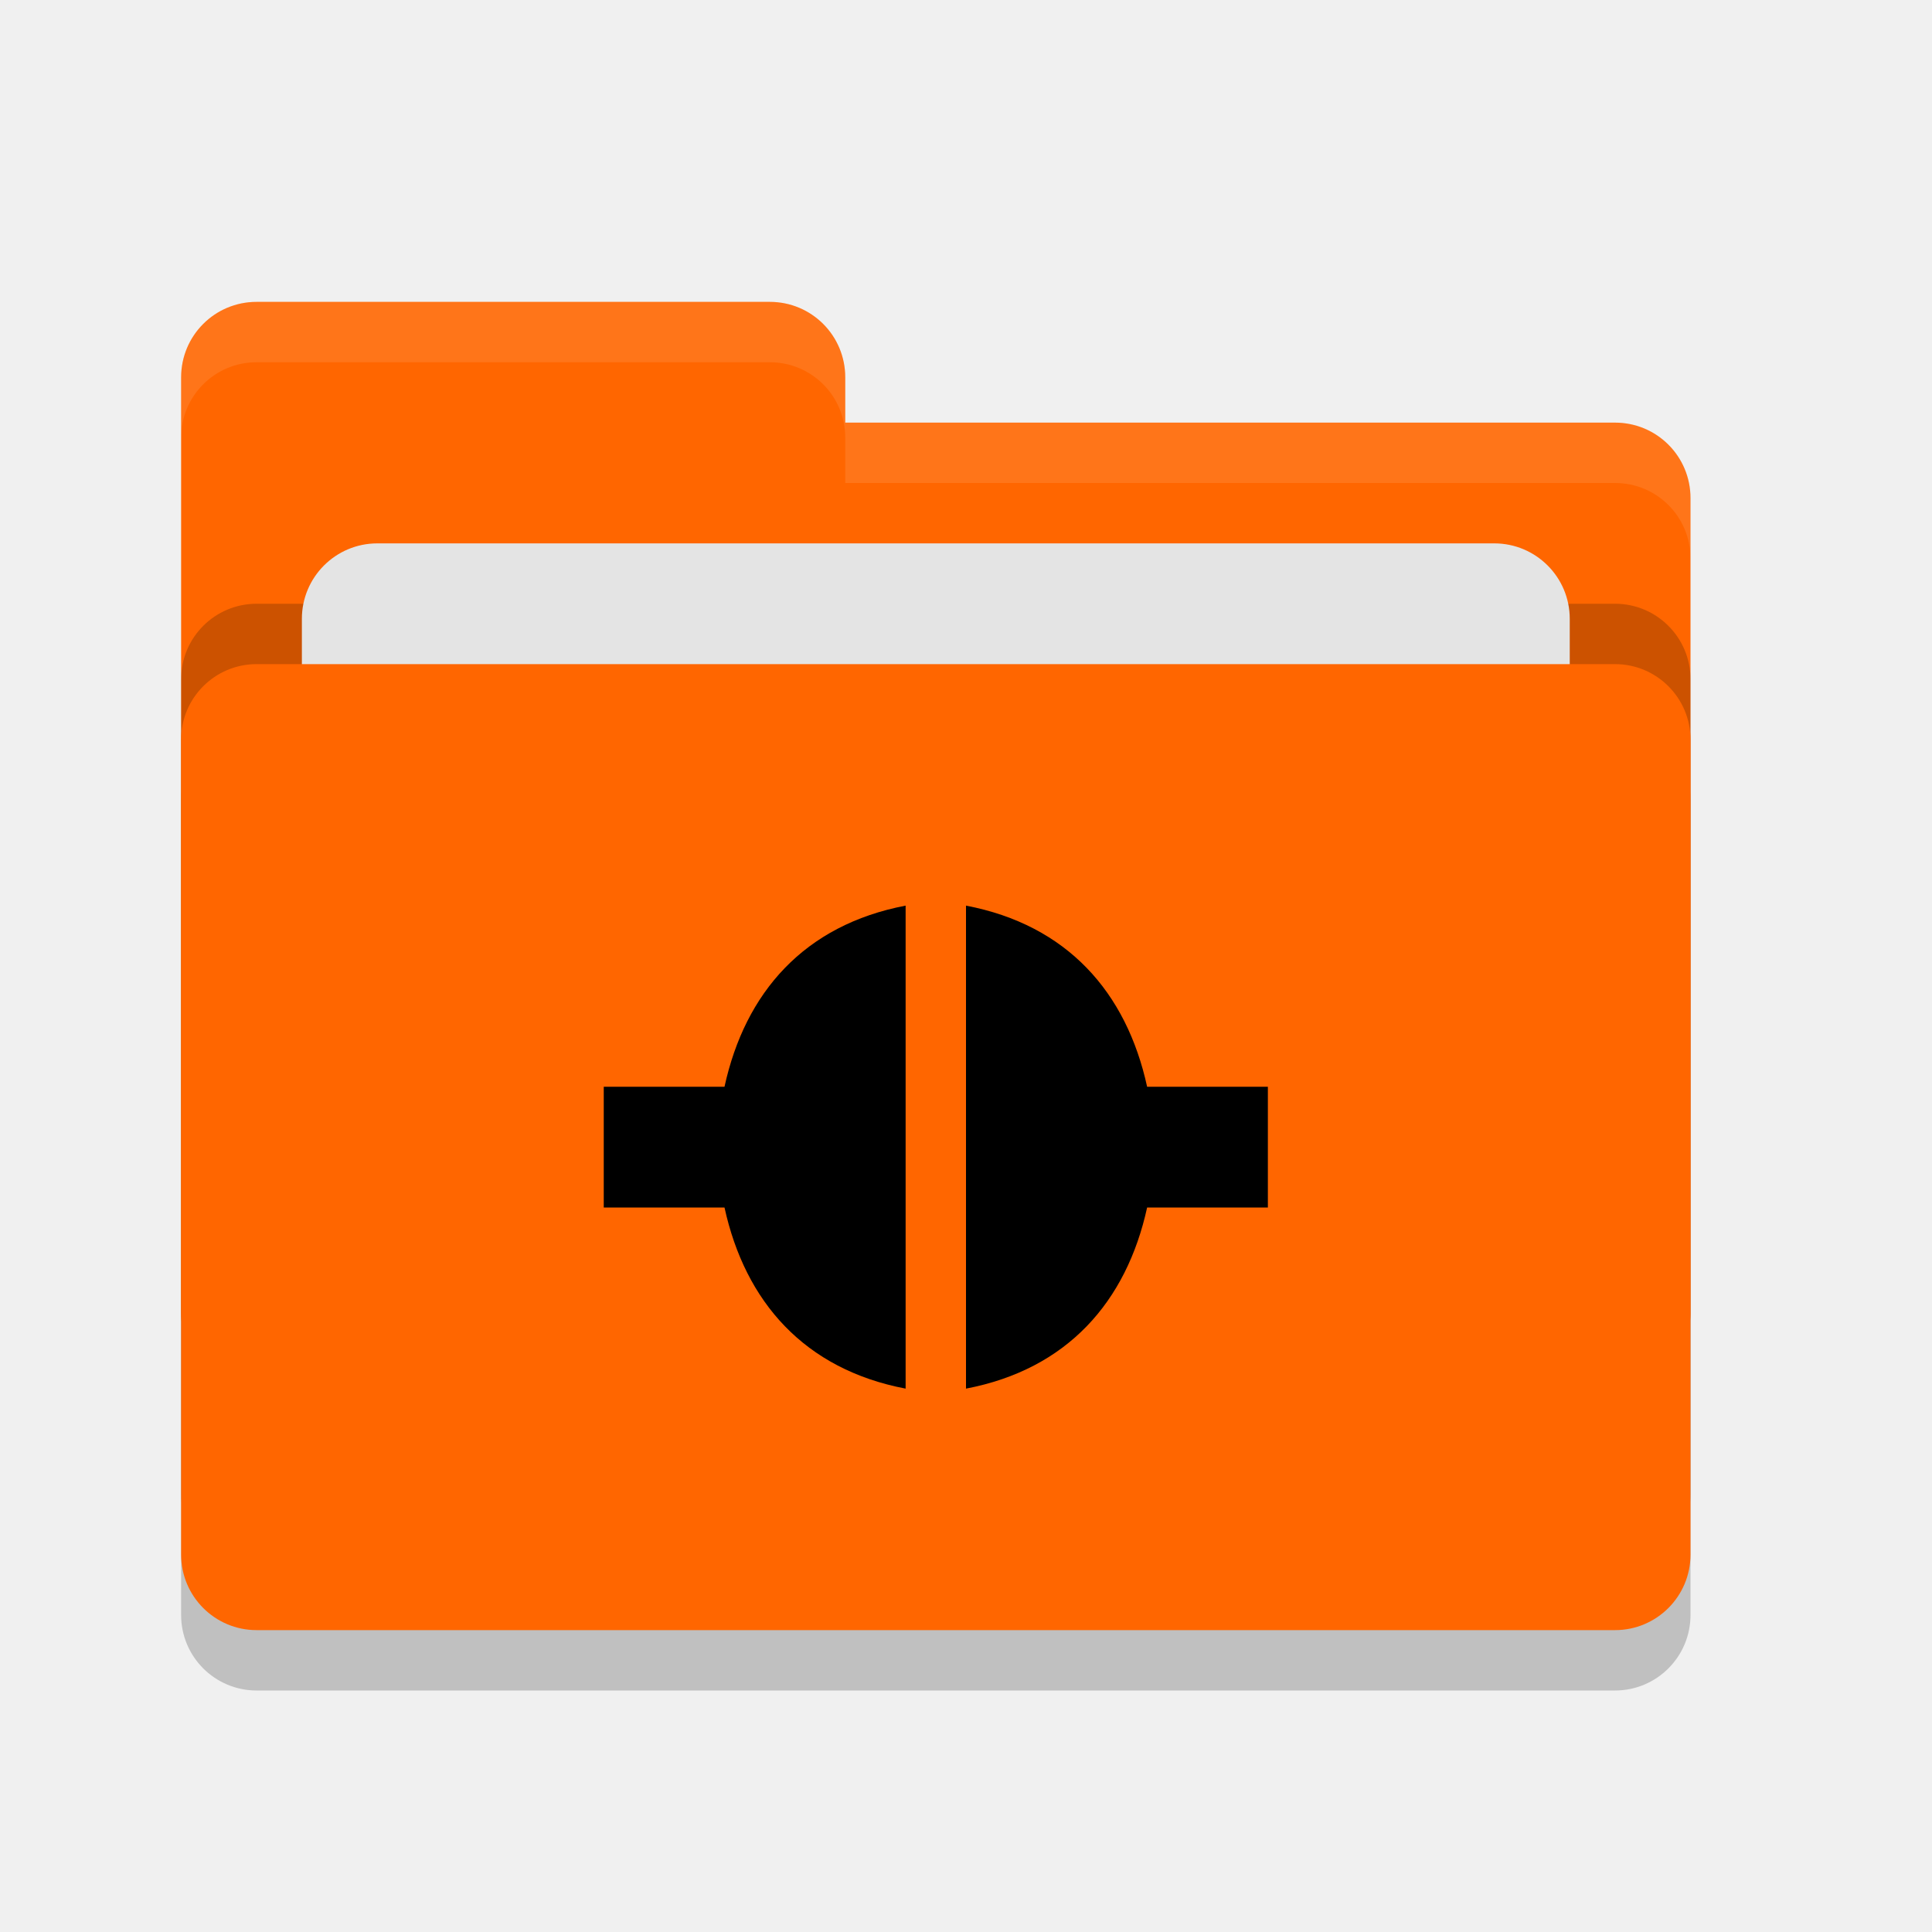
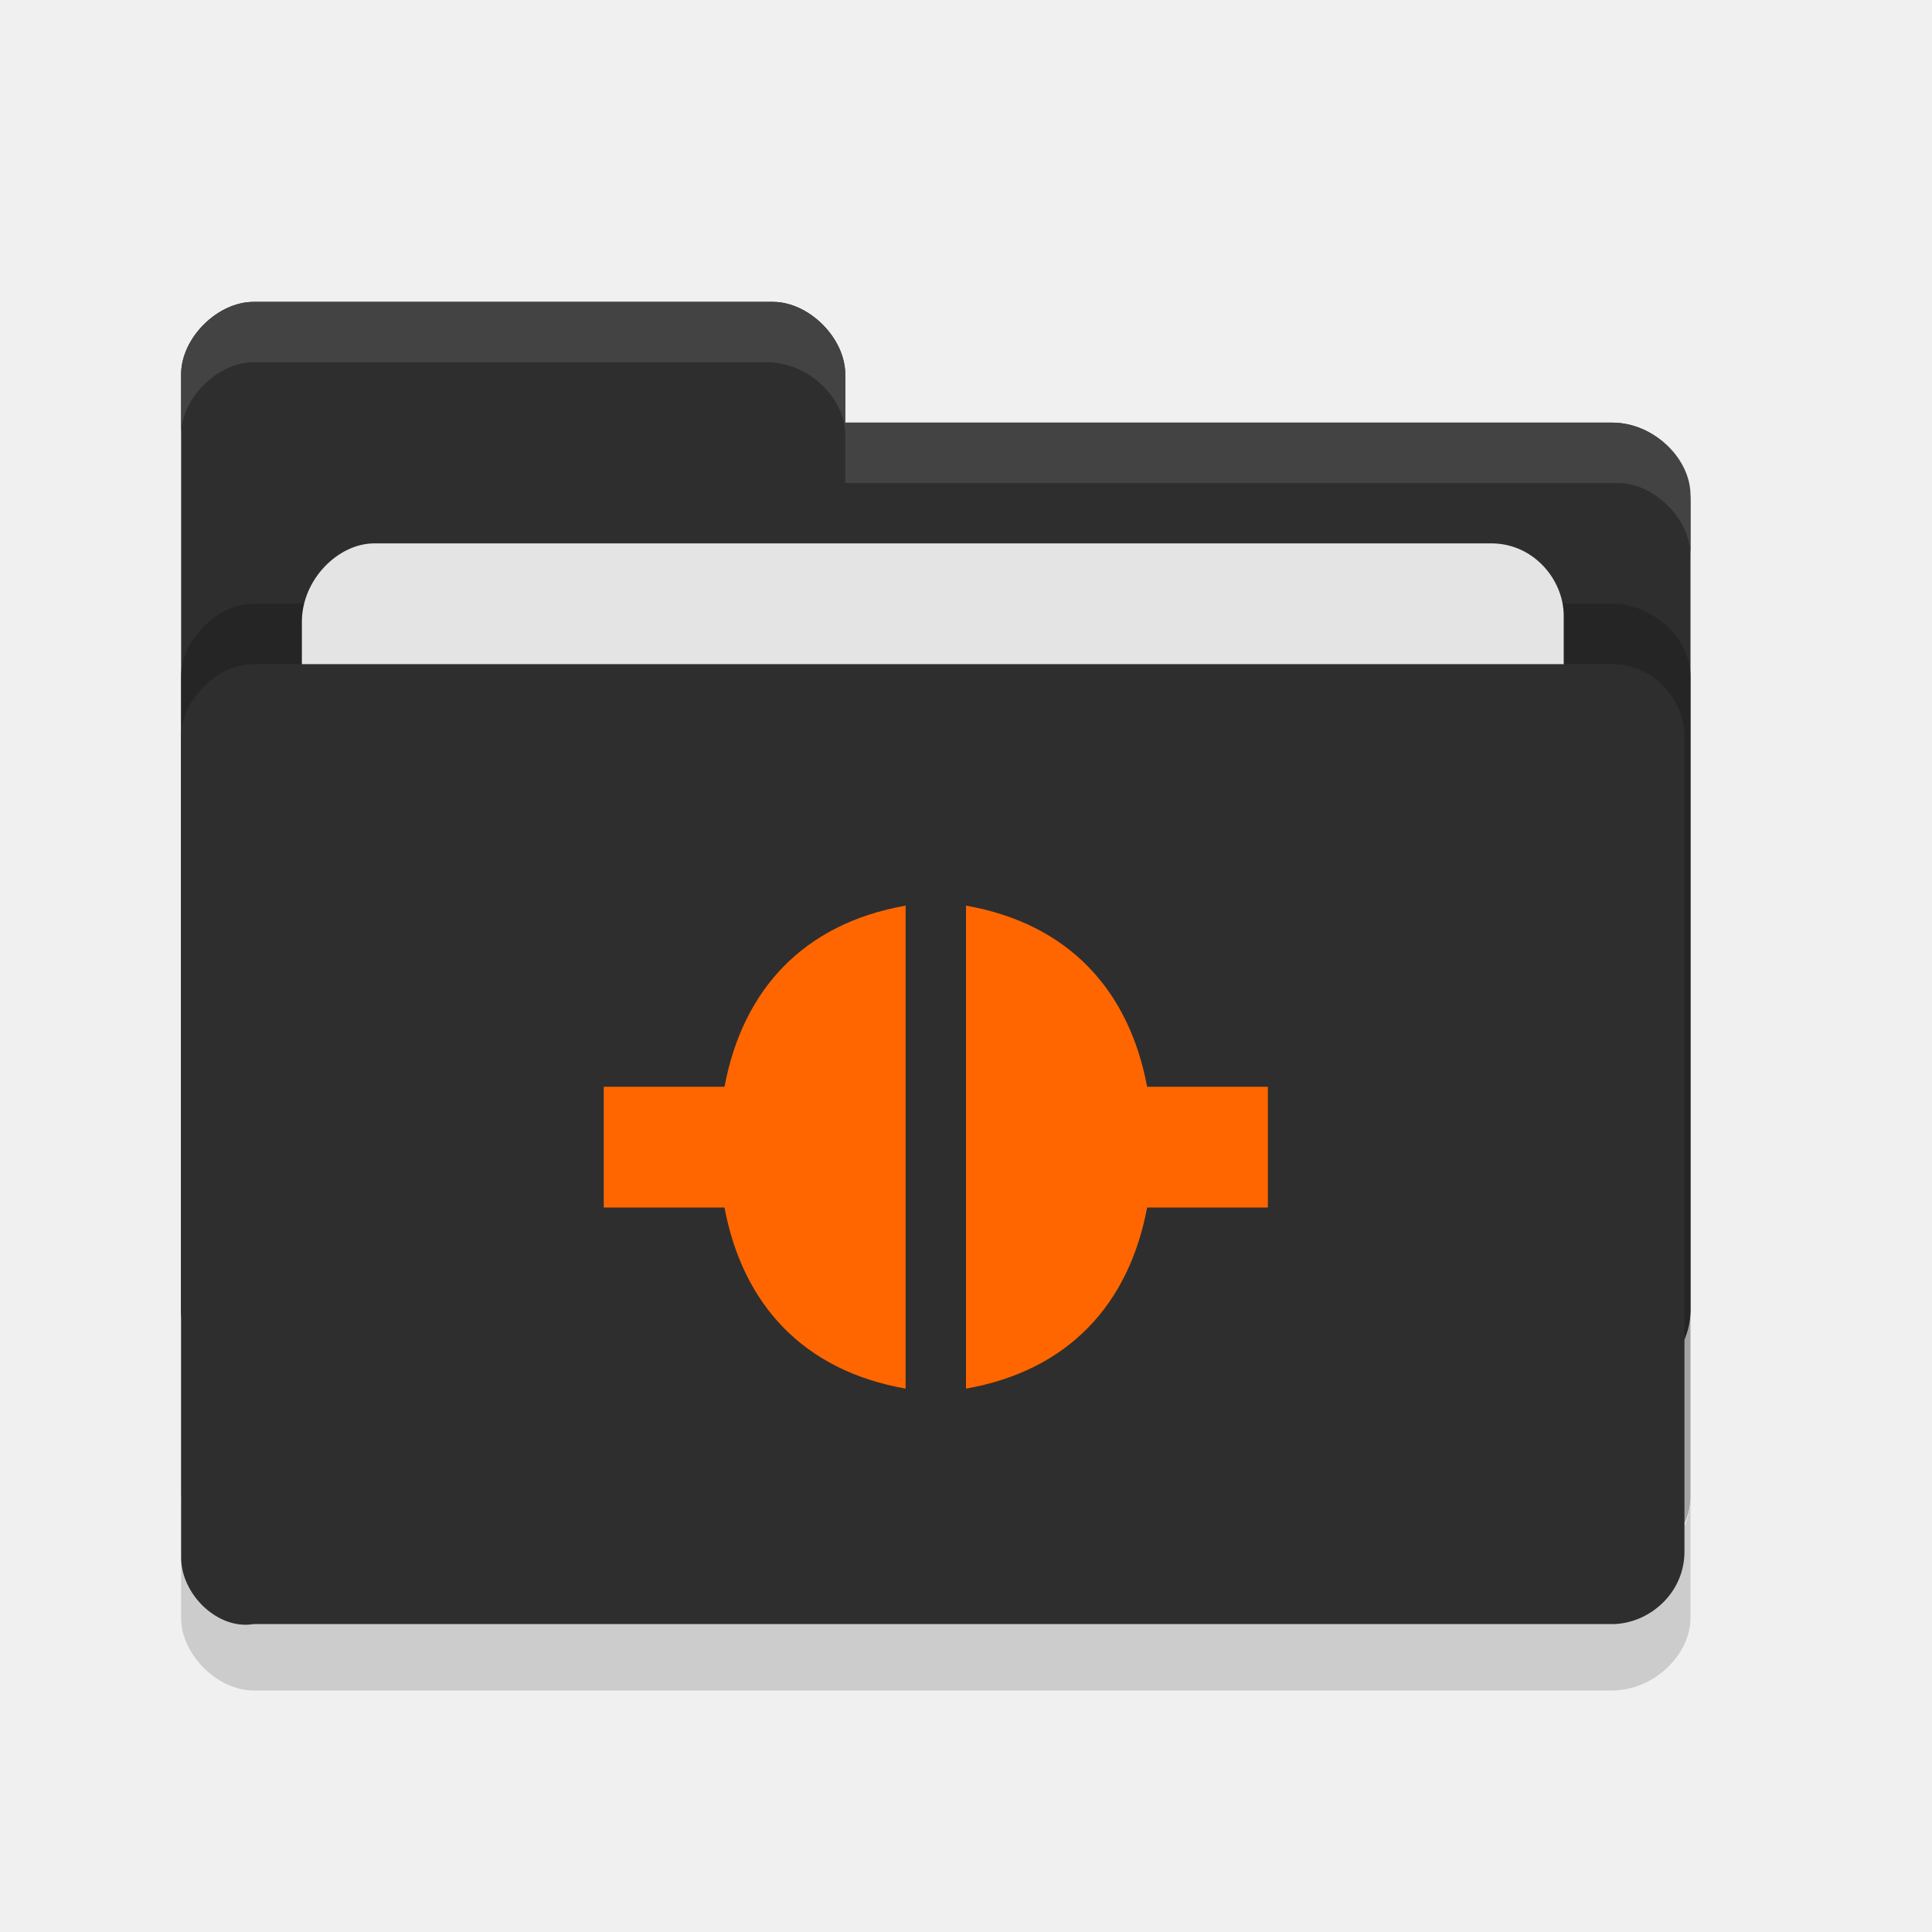
- <svg xmlns="http://www.w3.org/2000/svg" width="32" height="32" version="1" id="svg16">
-   <defs id="defs20" />
-   <rect style="opacity:0.2" width="25" height="16" x="3" y="12" rx="1.25" ry="1.25" id="rect2" />
-   <path style="fill:#ff6600" d="M 3,21.75 C 3,22.442 3.558,23 4.25,23 H 26.75 C 27.442,23 28,22.442 28,21.75 V 8.25 C 28,7.558 27.442,7 26.75,7 H 14 V 6.25 C 14,5.558 13.443,5 12.75,5 H 4.25 C 3.558,5 3,5.558 3,6.25" id="path4" />
-   <rect style="opacity:0.2" width="25" height="16" x="3" y="10" rx="1.25" ry="1.25" id="rect6" />
-   <rect style="fill:#e4e4e4" width="21" height="10" x="5" y="9" rx="1.25" ry="1.25" id="rect8" />
-   <rect style="fill:#ff6600" width="25" height="16" x="3" y="11" rx="1.25" ry="1.25" id="rect10" />
-   <path style="opacity:0.1;fill:#ffffff" d="M 4.25 5 C 3.558 5 3 5.558 3 6.25 L 3 7.25 C 3 6.558 3.558 6 4.25 6 L 12.75 6 C 13.443 6 14 6.558 14 7.25 L 14 8 L 26.75 8 C 27.442 8 28 8.557 28 9.25 L 28 8.25 C 28 7.558 27.442 7 26.75 7 L 14 7 L 14 6.25 C 14 5.558 13.443 5 12.75 5 L 4.25 5 z" id="path12" />
-   <path style="fill:#000000" d="M 15,15 C 13.324,15.32 12.342,16.434 12,18 H 10 V 20 H 12 C 12.343,21.565 13.325,22.68 15,23 Z M 16,15 V 23 C 17.675,22.68 18.657,21.565 19,20 H 21 V 18 H 19 C 18.658,16.434 17.676,15.32 16,15 Z" id="path14" />
+ <svg xmlns="http://www.w3.org/2000/svg" version="1.1" id="svg16" x="0px" y="0px" viewBox="0 0 32 32" style="enable-background:new 0 0 32 32;" xml:space="preserve">
+   <style type="text/css">
+ 	.st0{fill:#CCCCCC;}
+ 	.st1{fill:#2E2E2E;}
+ 	.st2{fill:#A3A3A3;}
+ 	.st3{fill:#252525;}
+ 	.st4{fill:#E4E4E4;}
+ 	.st5{fill:#434343;}
+ 	.st6{fill:#FF6600;}
+ </style>
+   <g>
+     <path class="st0" d="M3,13.3L3,13.3v13.5C3,27.4,3.6,28,4.2,28h22.5c0.7,0,1.3-0.6,1.3-1.2v-2c0,0.7-0.6,1.2-1.3,1.2H4.2   C3.6,26,3,25.4,3,24.8v-3l0,0V13.3" />
+     <path class="st1" d="M3,21.7C3,22.4,3.6,23,4.2,23h22.5c0.7,0,1.3-0.6,1.3-1.3V8.3C28,7.6,27.4,7,26.7,7H14V6.2   C14,5.6,13.4,5,12.8,5H4.2C3.6,5,3,5.6,3,6.2V21.7" />
+     <path class="st2" d="M28,21.7c0,0.7-0.6,1.3-1.3,1.3H4.2C3.6,23,3,22.4,3,21.7v3C3,25.4,3.6,26,4.2,26h22.5c0.7,0,1.3-0.6,1.3-1.2   V21.7" />
+     <path class="st3" d="M26.7,10H4.2C3.6,10,3,10.6,3,11.2v10.5C3,22.4,3.6,23,4.2,23h22.5c0.7,0,1.3-0.6,1.3-1.3l0,0V11.2   C28,10.6,27.4,10,26.7,10" />
+     <path class="st4" d="M6.2,9h18.5c0.7,0,1.2,0.6,1.2,1.2v7.5c0,0.7-0.6,1.2-1.2,1.2H6.2C5.6,19,5,18.4,5,17.8v-7.5   C5,9.6,5.6,9,6.2,9z" />
+     <path class="st1" d="M4.2,11h22.5c0.7,0,1.2,0.6,1.2,1.2v13.5c0,0.7-0.6,1.2-1.2,1.2H4.2C3.6,27,3,26.4,3,25.8V12.2   C3,11.6,3.6,11,4.2,11z" />
+     <path class="st5" d="M12.8,5H4.2C3.6,5,3,5.6,3,6.2v1C3,6.6,3.6,6,4.2,6h8.5C13.4,6,14,6.6,14,7.2V8h12.8C27.4,8,28,8.6,28,9.2v-1   C28,7.6,27.4,7,26.7,7H14V6.2C14,5.6,13.4,5,12.8,5" />
+     <path class="st6" d="M15,15c-1.7,0.3-2.7,1.4-3,3h-2v2h2c0.3,1.6,1.3,2.7,3,3V15z M16,15v8c1.7-0.3,2.7-1.4,3-3h2v-2h-2   C18.7,16.4,17.7,15.3,16,15z" />
+   </g>
</svg>
